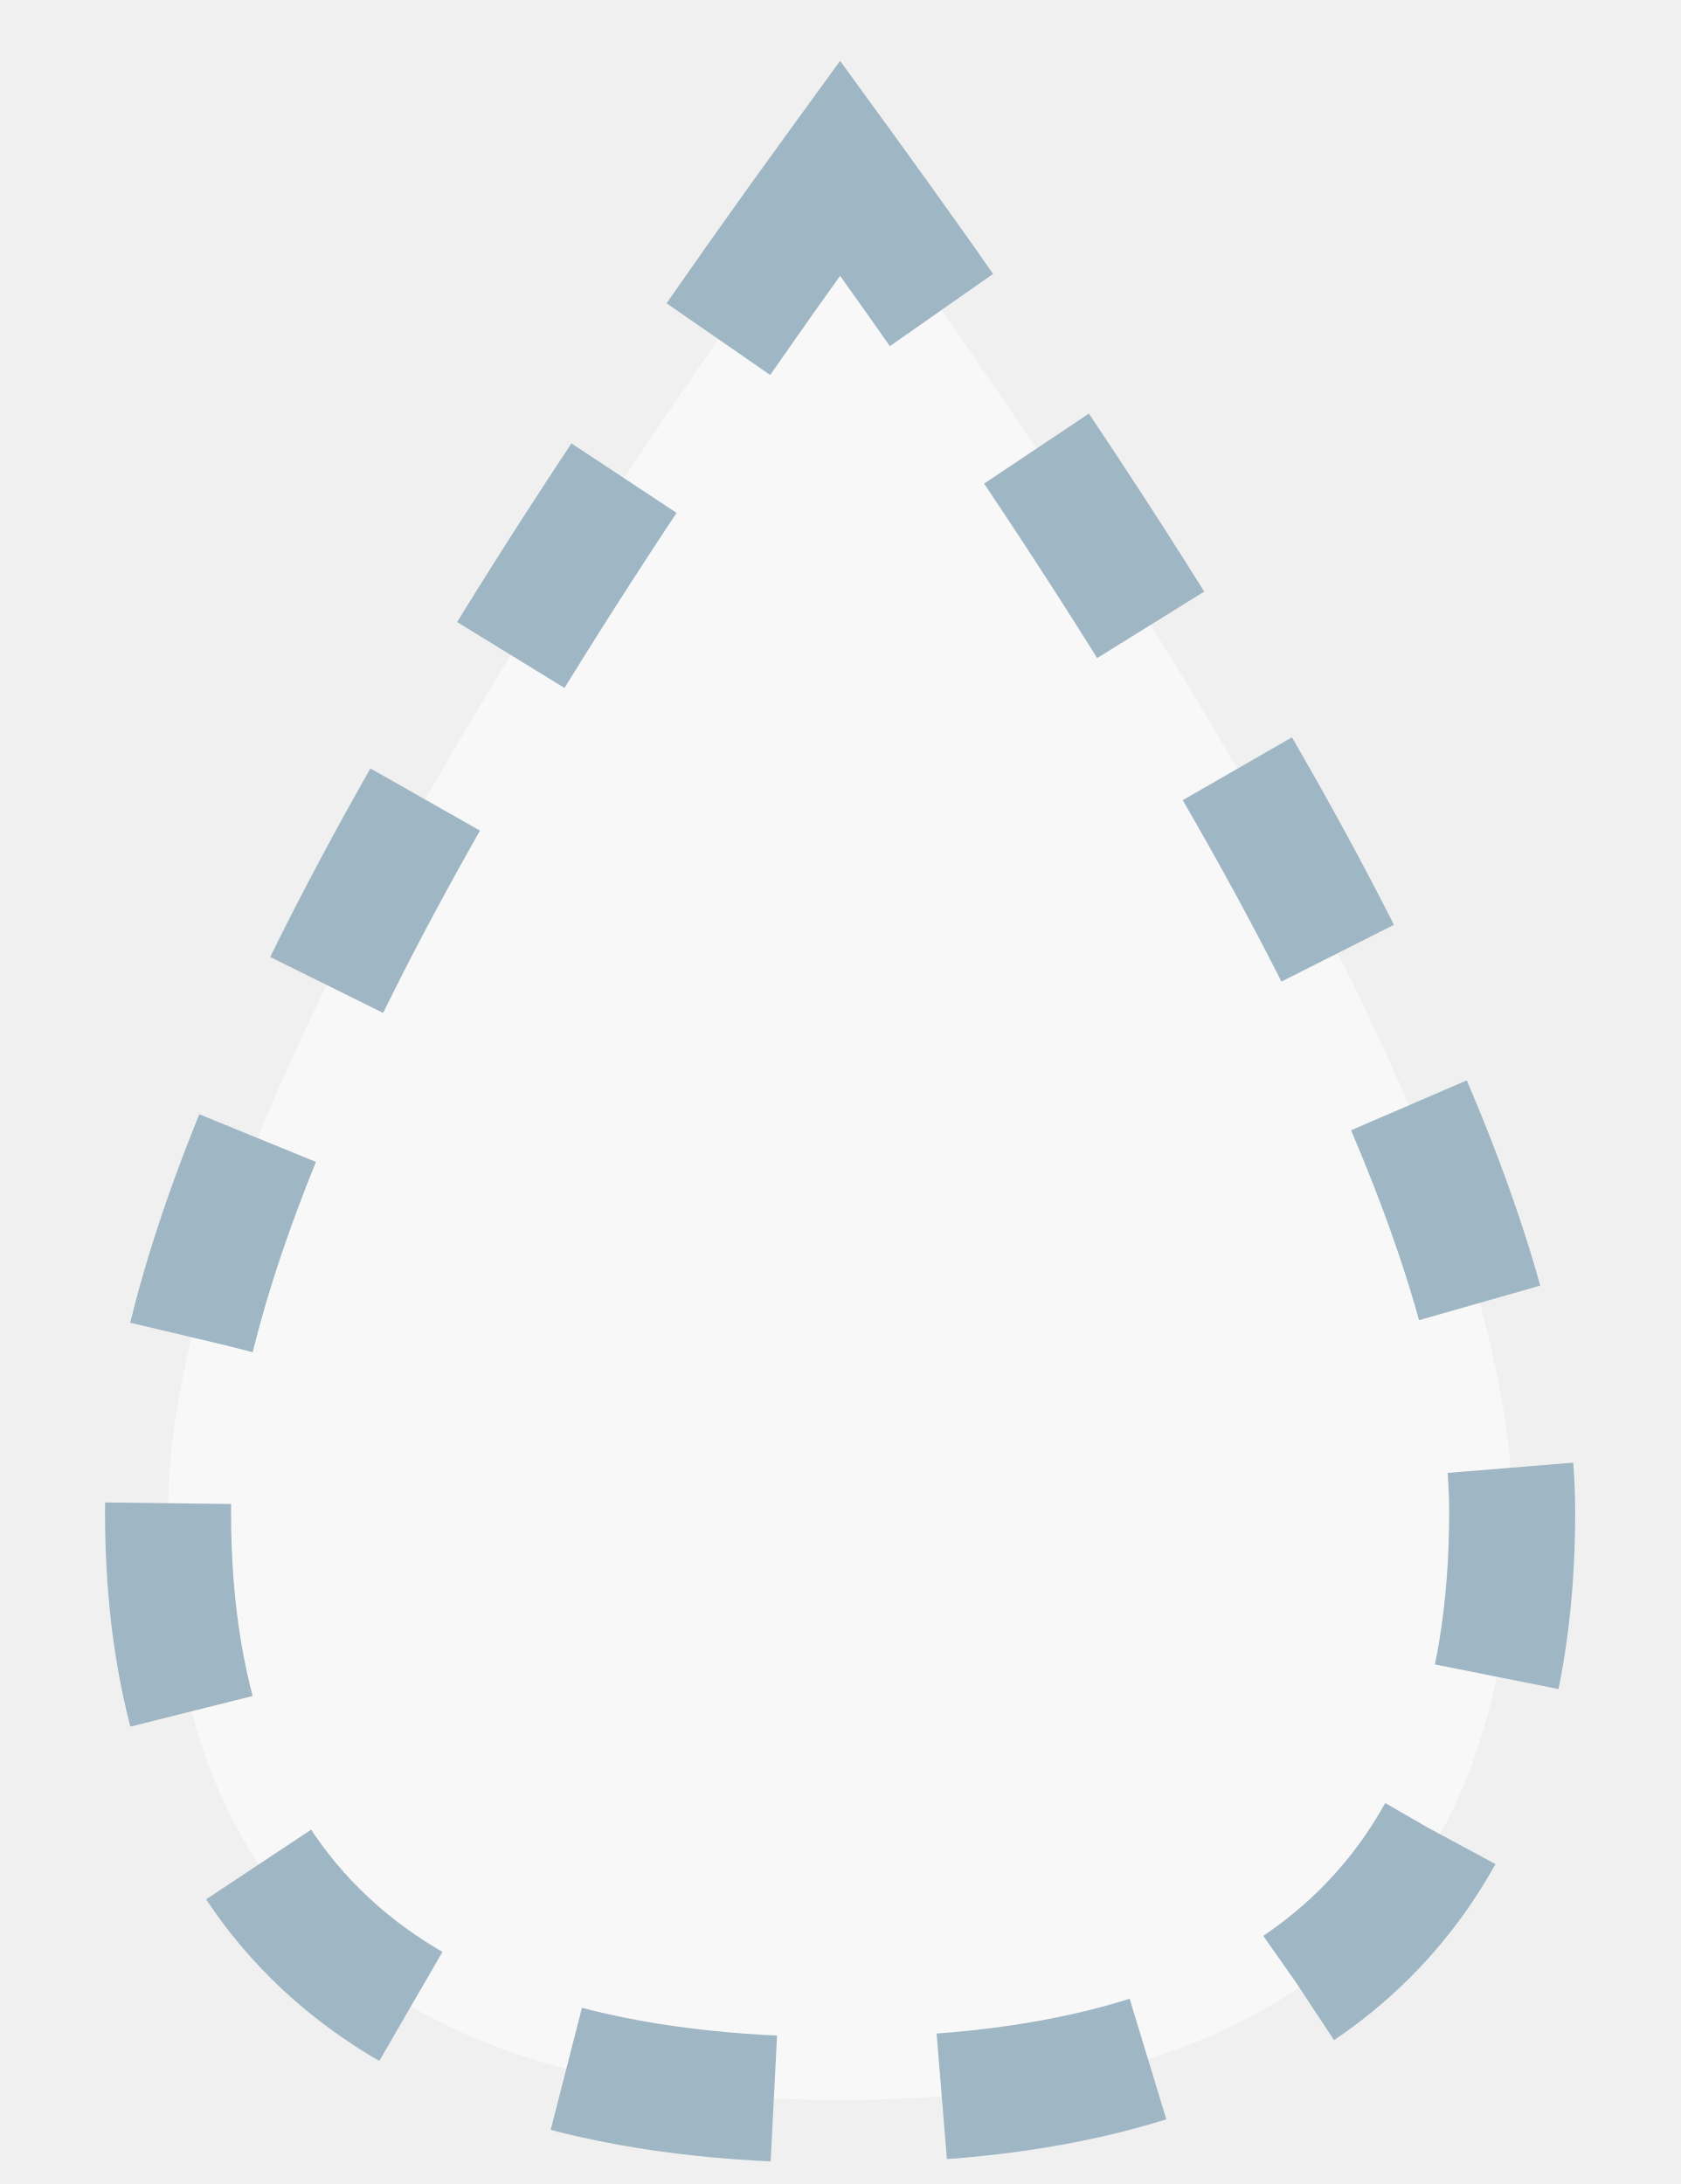
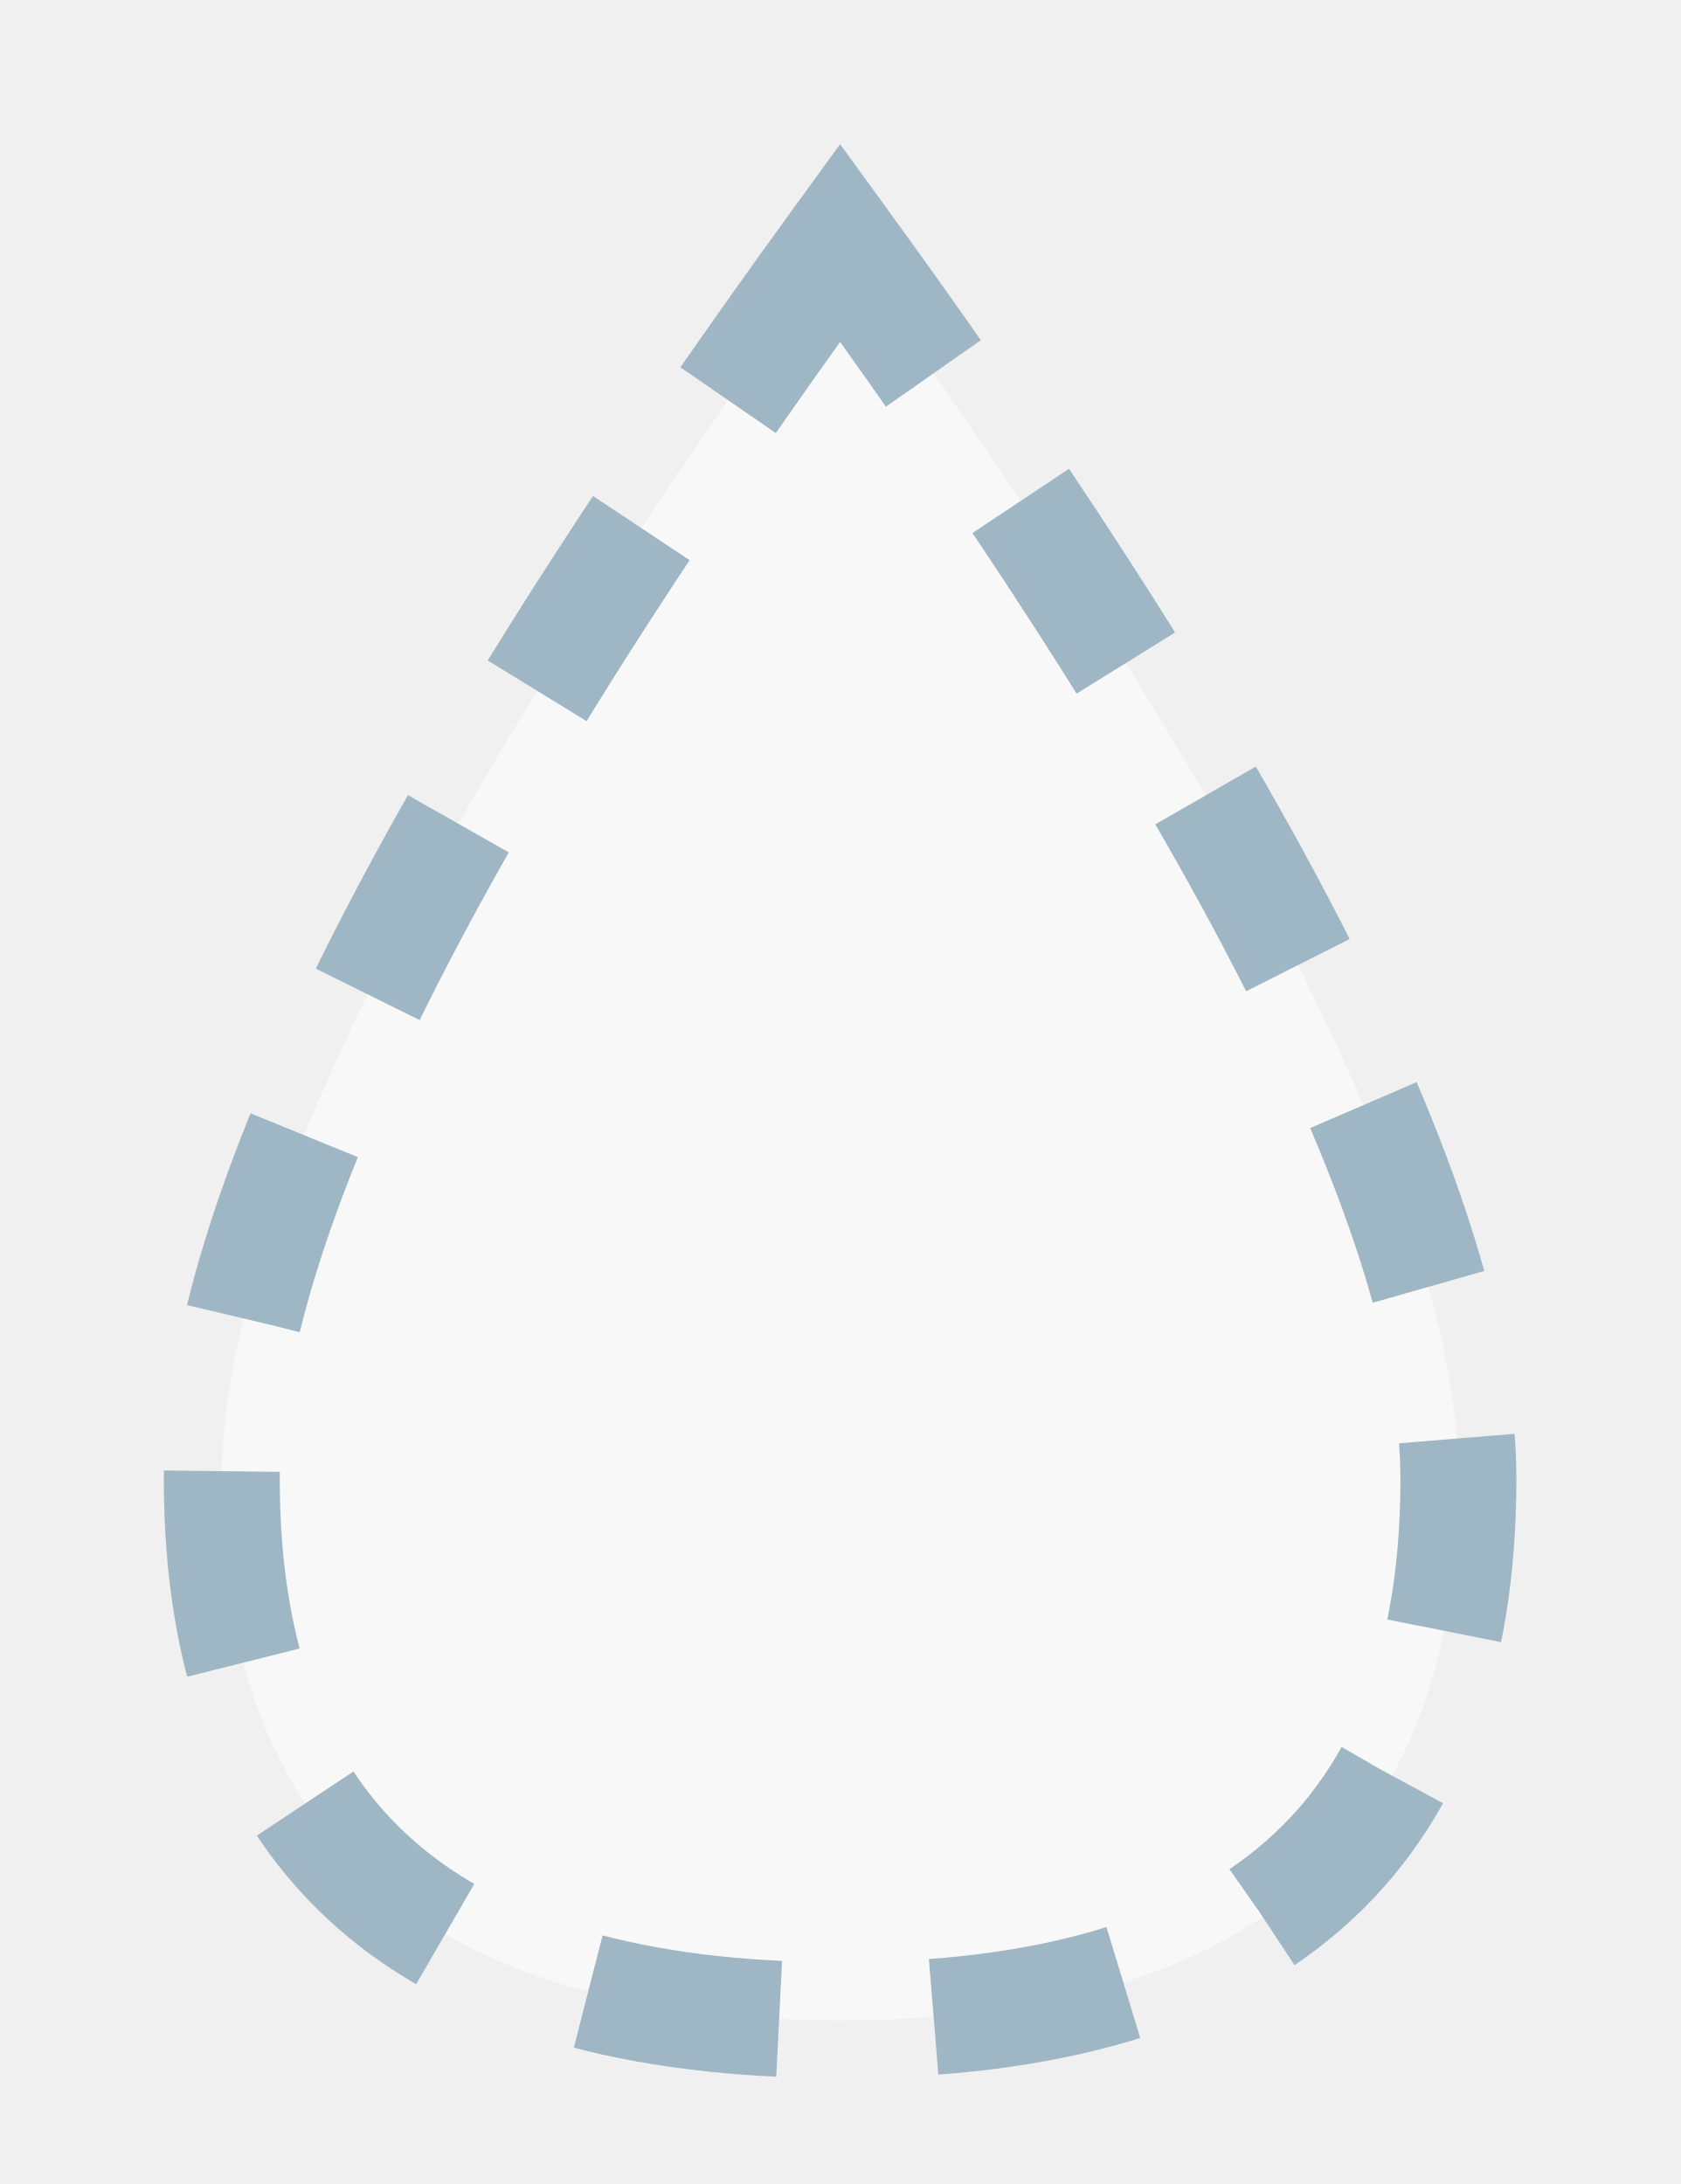
<svg xmlns="http://www.w3.org/2000/svg" width="40" height="52" viewBox="0 0 40 52">
  <defs>
    <filter id="titrek" filterUnits="userSpaceOnUse" x="0" y="0" width="100%" height="100%">
      <feTurbulence type="fractalNoise" baseFrequency="0.06" numOctaves="2" seed="66" result="g" />
      <feDisplacementMap in="SourceGraphic" in2="g" scale="3.5" xChannelSelector="R" yChannelSelector="G" />
    </filter>
  </defs>
-   <path d="M20 4 q-16 22 -16 32 q0 14 16 14 q16 0 16 -14 q0 -10 -16 -32z" fill="#ffffff" fill-opacity="0.5" stroke="#9fb6c4" stroke-width="3" stroke-dasharray="5 4" />
+   <g transform="translate(1.6 2.1) scale(0.92)">
+     <path d="M20 4 q-16 22 -16 32 q0 14 16 14 q16 0 16 -14 q0 -10 -16 -32z" fill="#ffffff" fill-opacity="0.5" stroke="#9fb6c4" stroke-width="3" stroke-dasharray="5 4" />
+   </g>
</svg>
